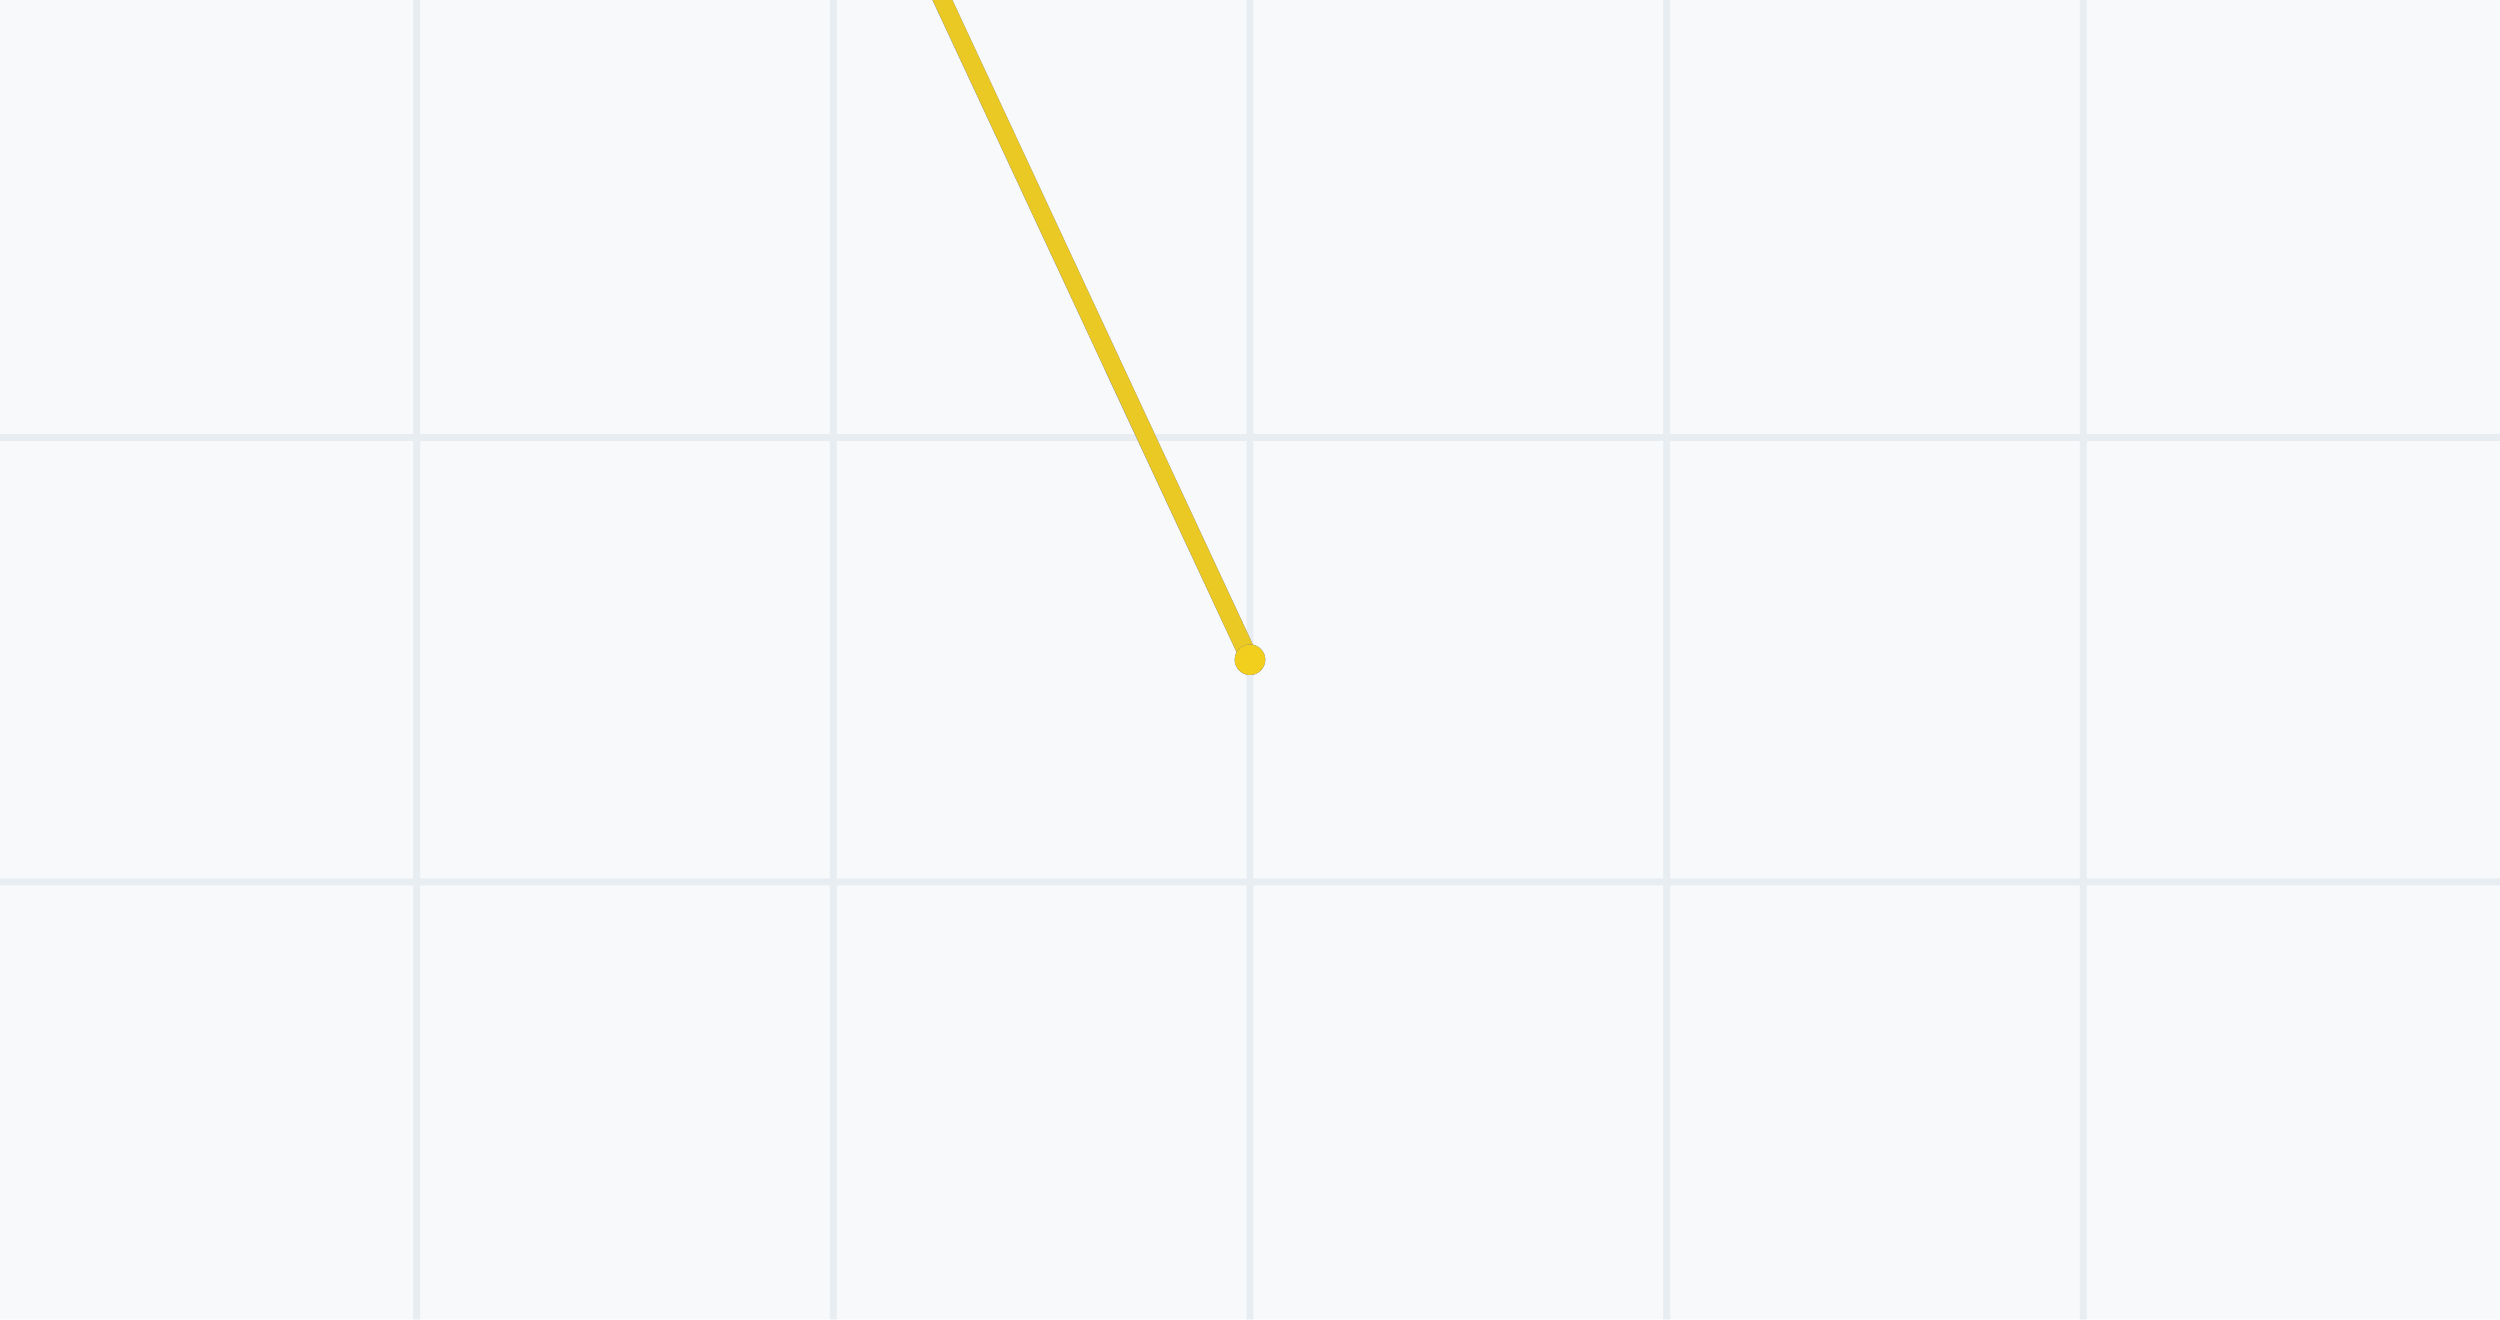
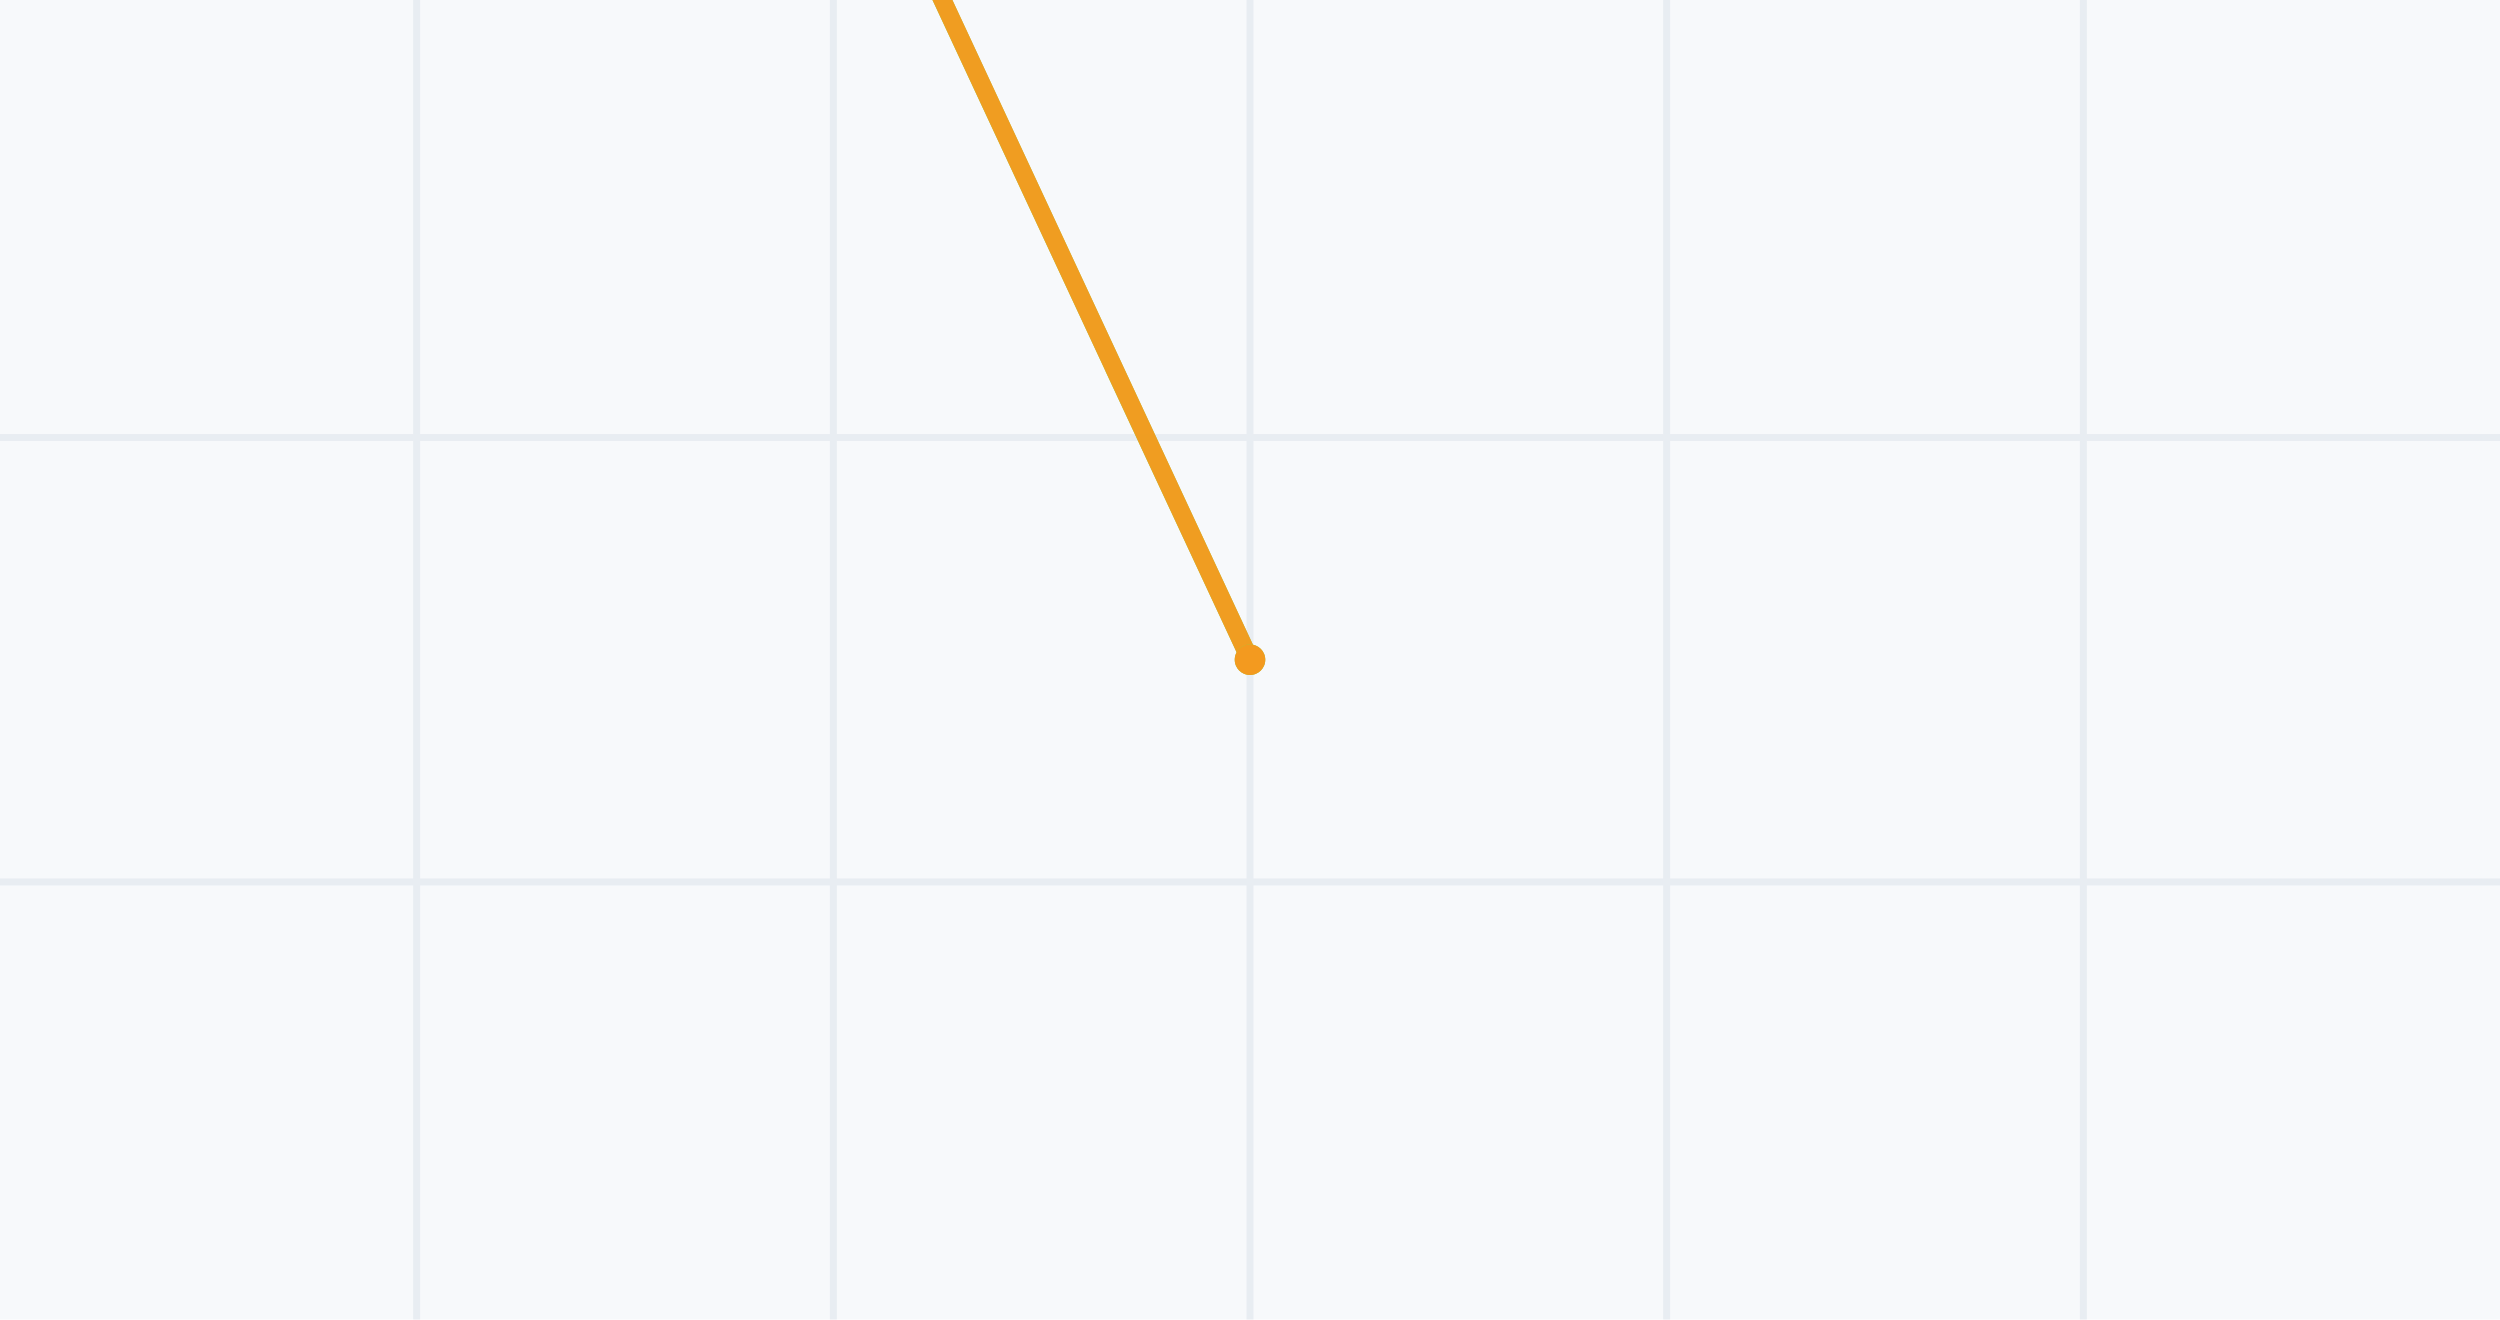
<svg xmlns="http://www.w3.org/2000/svg" viewBox="0 0 360 190" width="360" height="190" role="img" aria-label="drill plan">
  <rect width="360" height="190" fill="#f7f9fb" />
  <line x1="60" y1="0" x2="60" y2="190" stroke="#e8edf2" />
  <line x1="120" y1="0" x2="120" y2="190" stroke="#e8edf2" />
  <line x1="180" y1="0" x2="180" y2="190" stroke="#e8edf2" />
  <line x1="240" y1="0" x2="240" y2="190" stroke="#e8edf2" />
  <line x1="300" y1="0" x2="300" y2="190" stroke="#e8edf2" />
  <line x1="0" y1="63" x2="360" y2="63" stroke="#e8edf2" />
  <line x1="0" y1="127" x2="360" y2="127" stroke="#e8edf2" />
-   <path d="M180.0 95.0L54.9 -173.3M180.0 95.0L160.4 53.0" stroke="#3b4cc0" stroke-width="2.6" fill="none" stroke-linecap="round" opacity=".95" />
-   <path d="M180.0 95.0L107.7 -60.1" stroke="#f2cf1d" stroke-width="2.6" fill="none" stroke-linecap="round" opacity=".95" />
-   <path d="M177.8 95.0a2.2 2.2 0 1 0 4.4 0a2.2 2.2 0 1 0-4.4 0M177.8 95.0a2.2 2.2 0 1 0 4.4 0a2.2 2.2 0 1 0-4.4 0" fill="#3b4cc0" />
-   <path d="M177.8 95.0a2.2 2.2 0 1 0 4.4 0a2.2 2.2 0 1 0-4.4 0" fill="#f2cf1d" />
+   <path d="M180.0 95.0L54.9 -173.3M180.0 95.0L160.4 53.0" stroke="#9bcf3c" stroke-width="2.6" fill="none" stroke-linecap="round" opacity=".95" />
+   <path d="M180.0 95.0L107.7 -60.1" stroke="#f39a1f" stroke-width="2.6" fill="none" stroke-linecap="round" opacity=".95" />
+   <path d="M177.8 95.0a2.2 2.2 0 1 0 4.4 0a2.2 2.2 0 1 0-4.4 0M177.8 95.0a2.2 2.2 0 1 0 4.4 0a2.2 2.2 0 1 0-4.4 0" fill="#9bcf3c" />
+   <path d="M177.8 95.0a2.2 2.2 0 1 0 4.4 0a2.2 2.2 0 1 0-4.4 0" fill="#f39a1f" />
</svg>
